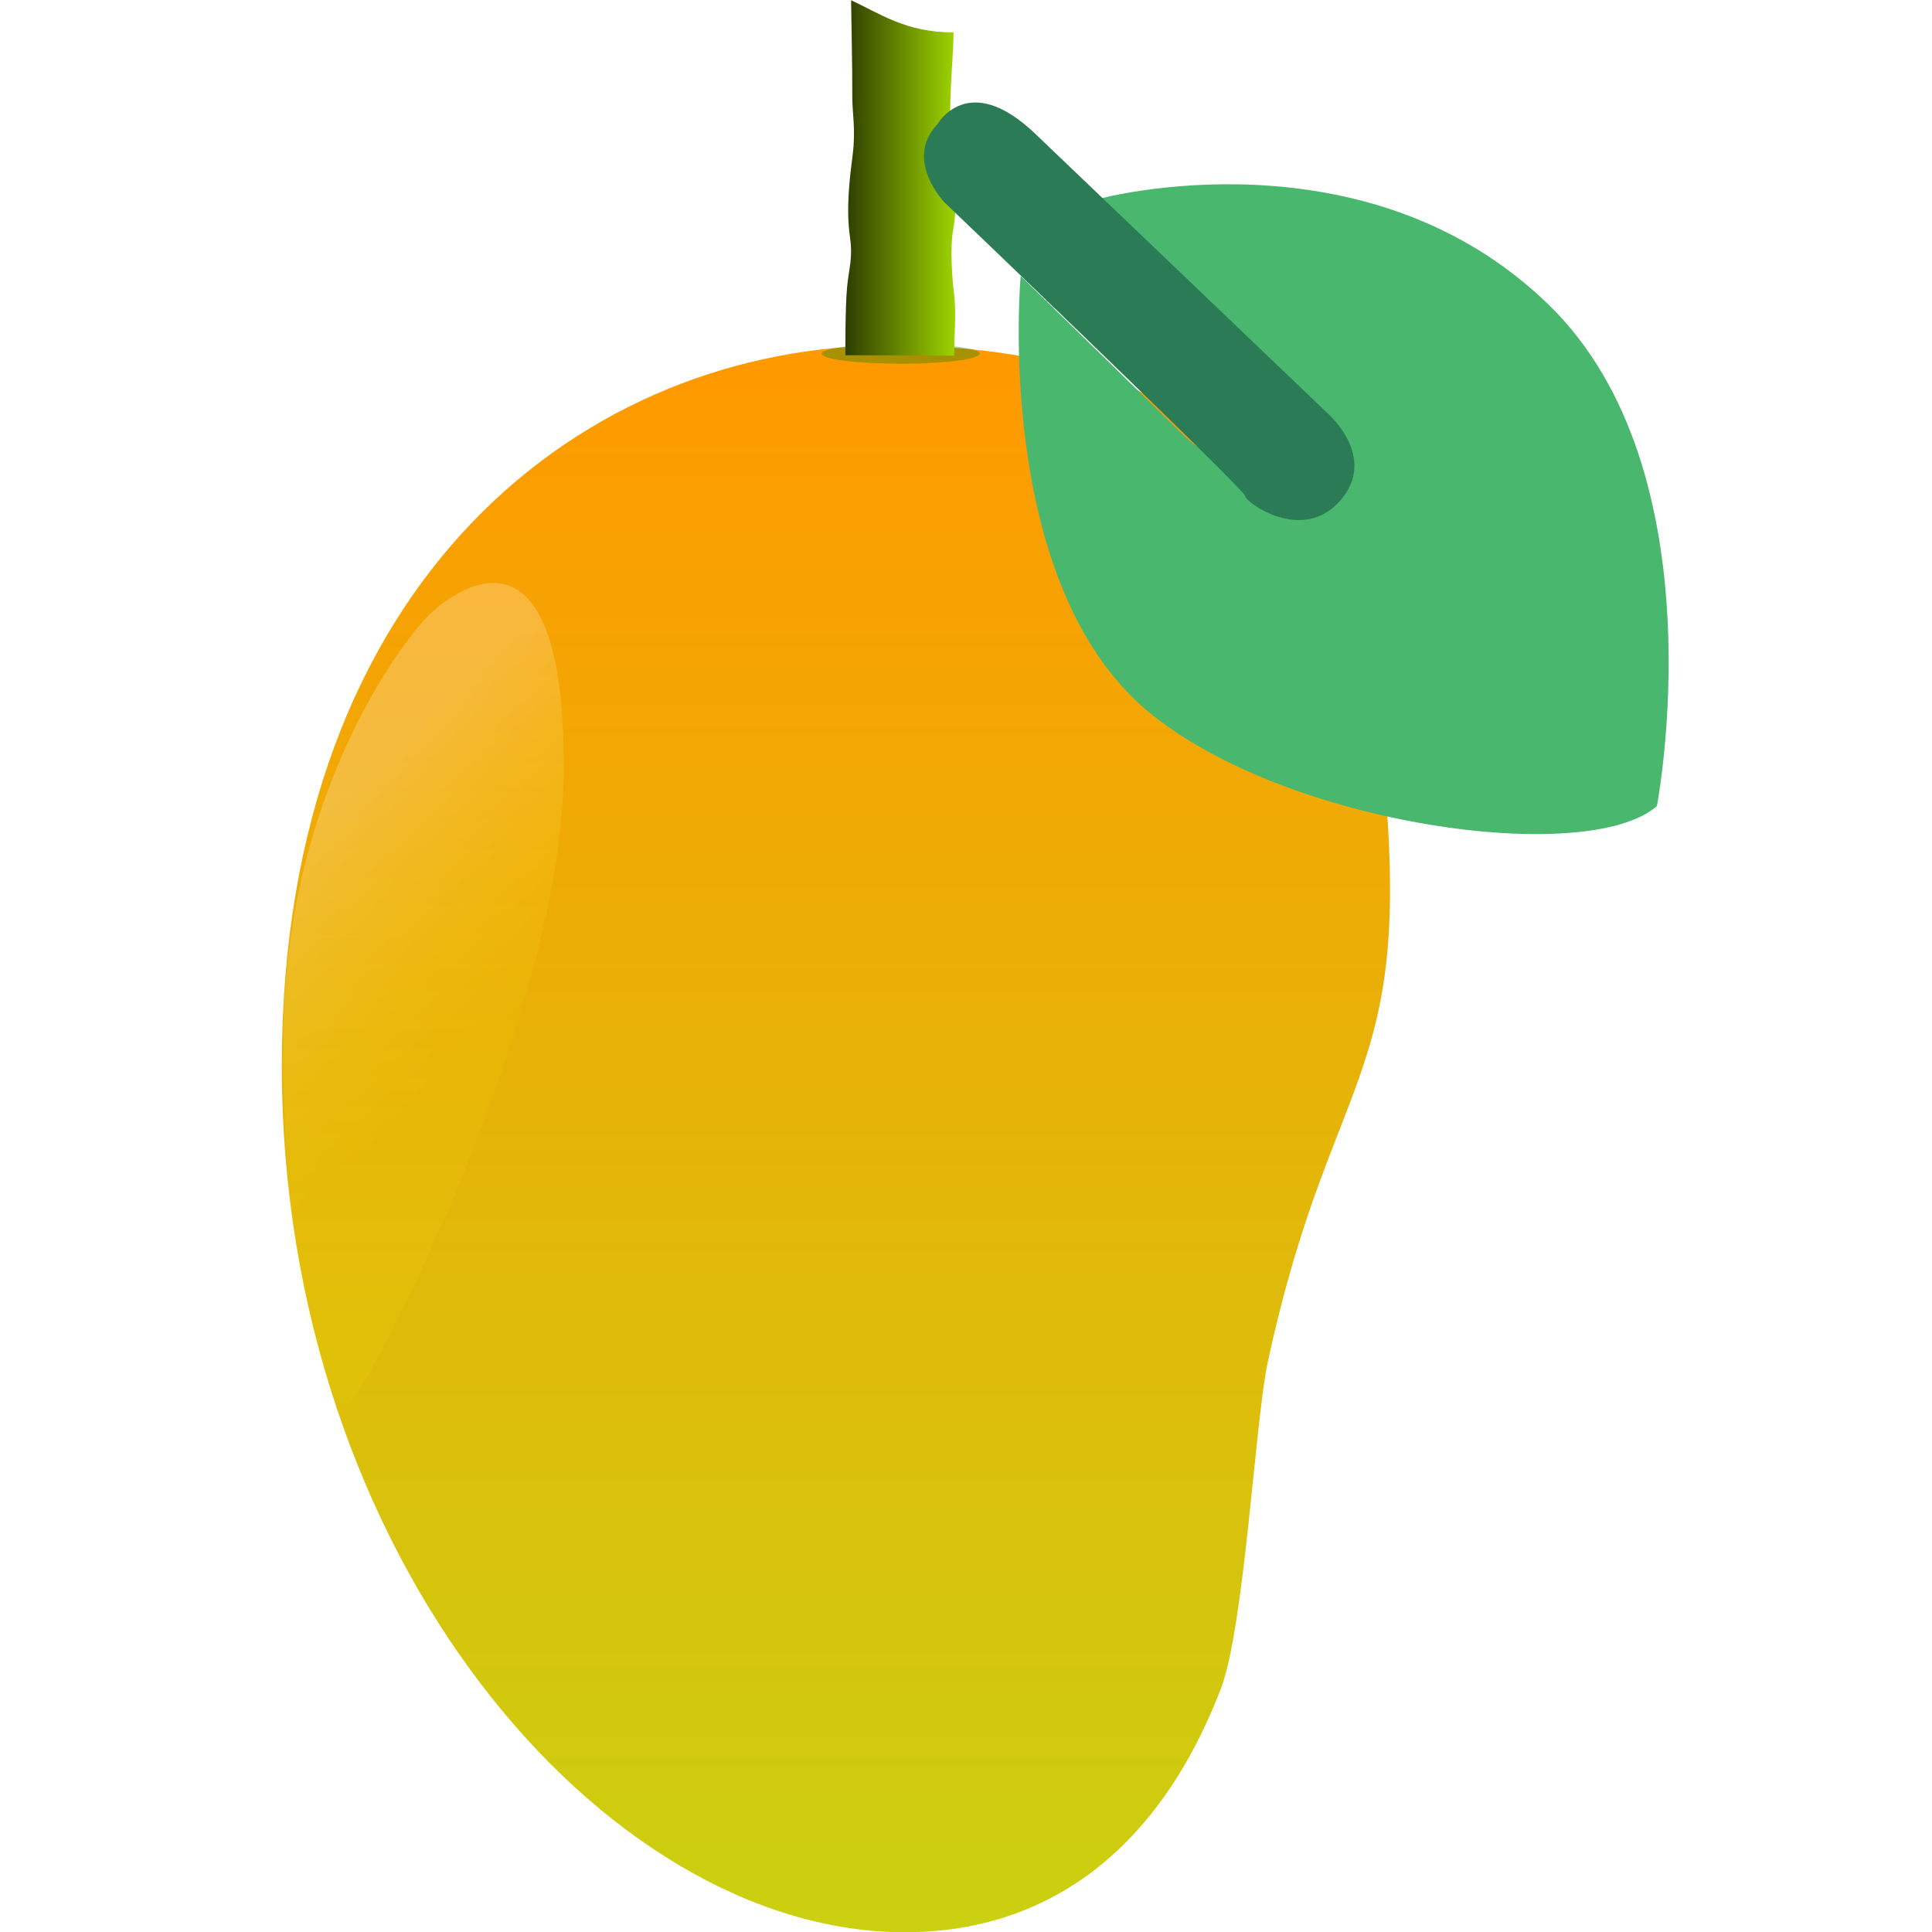
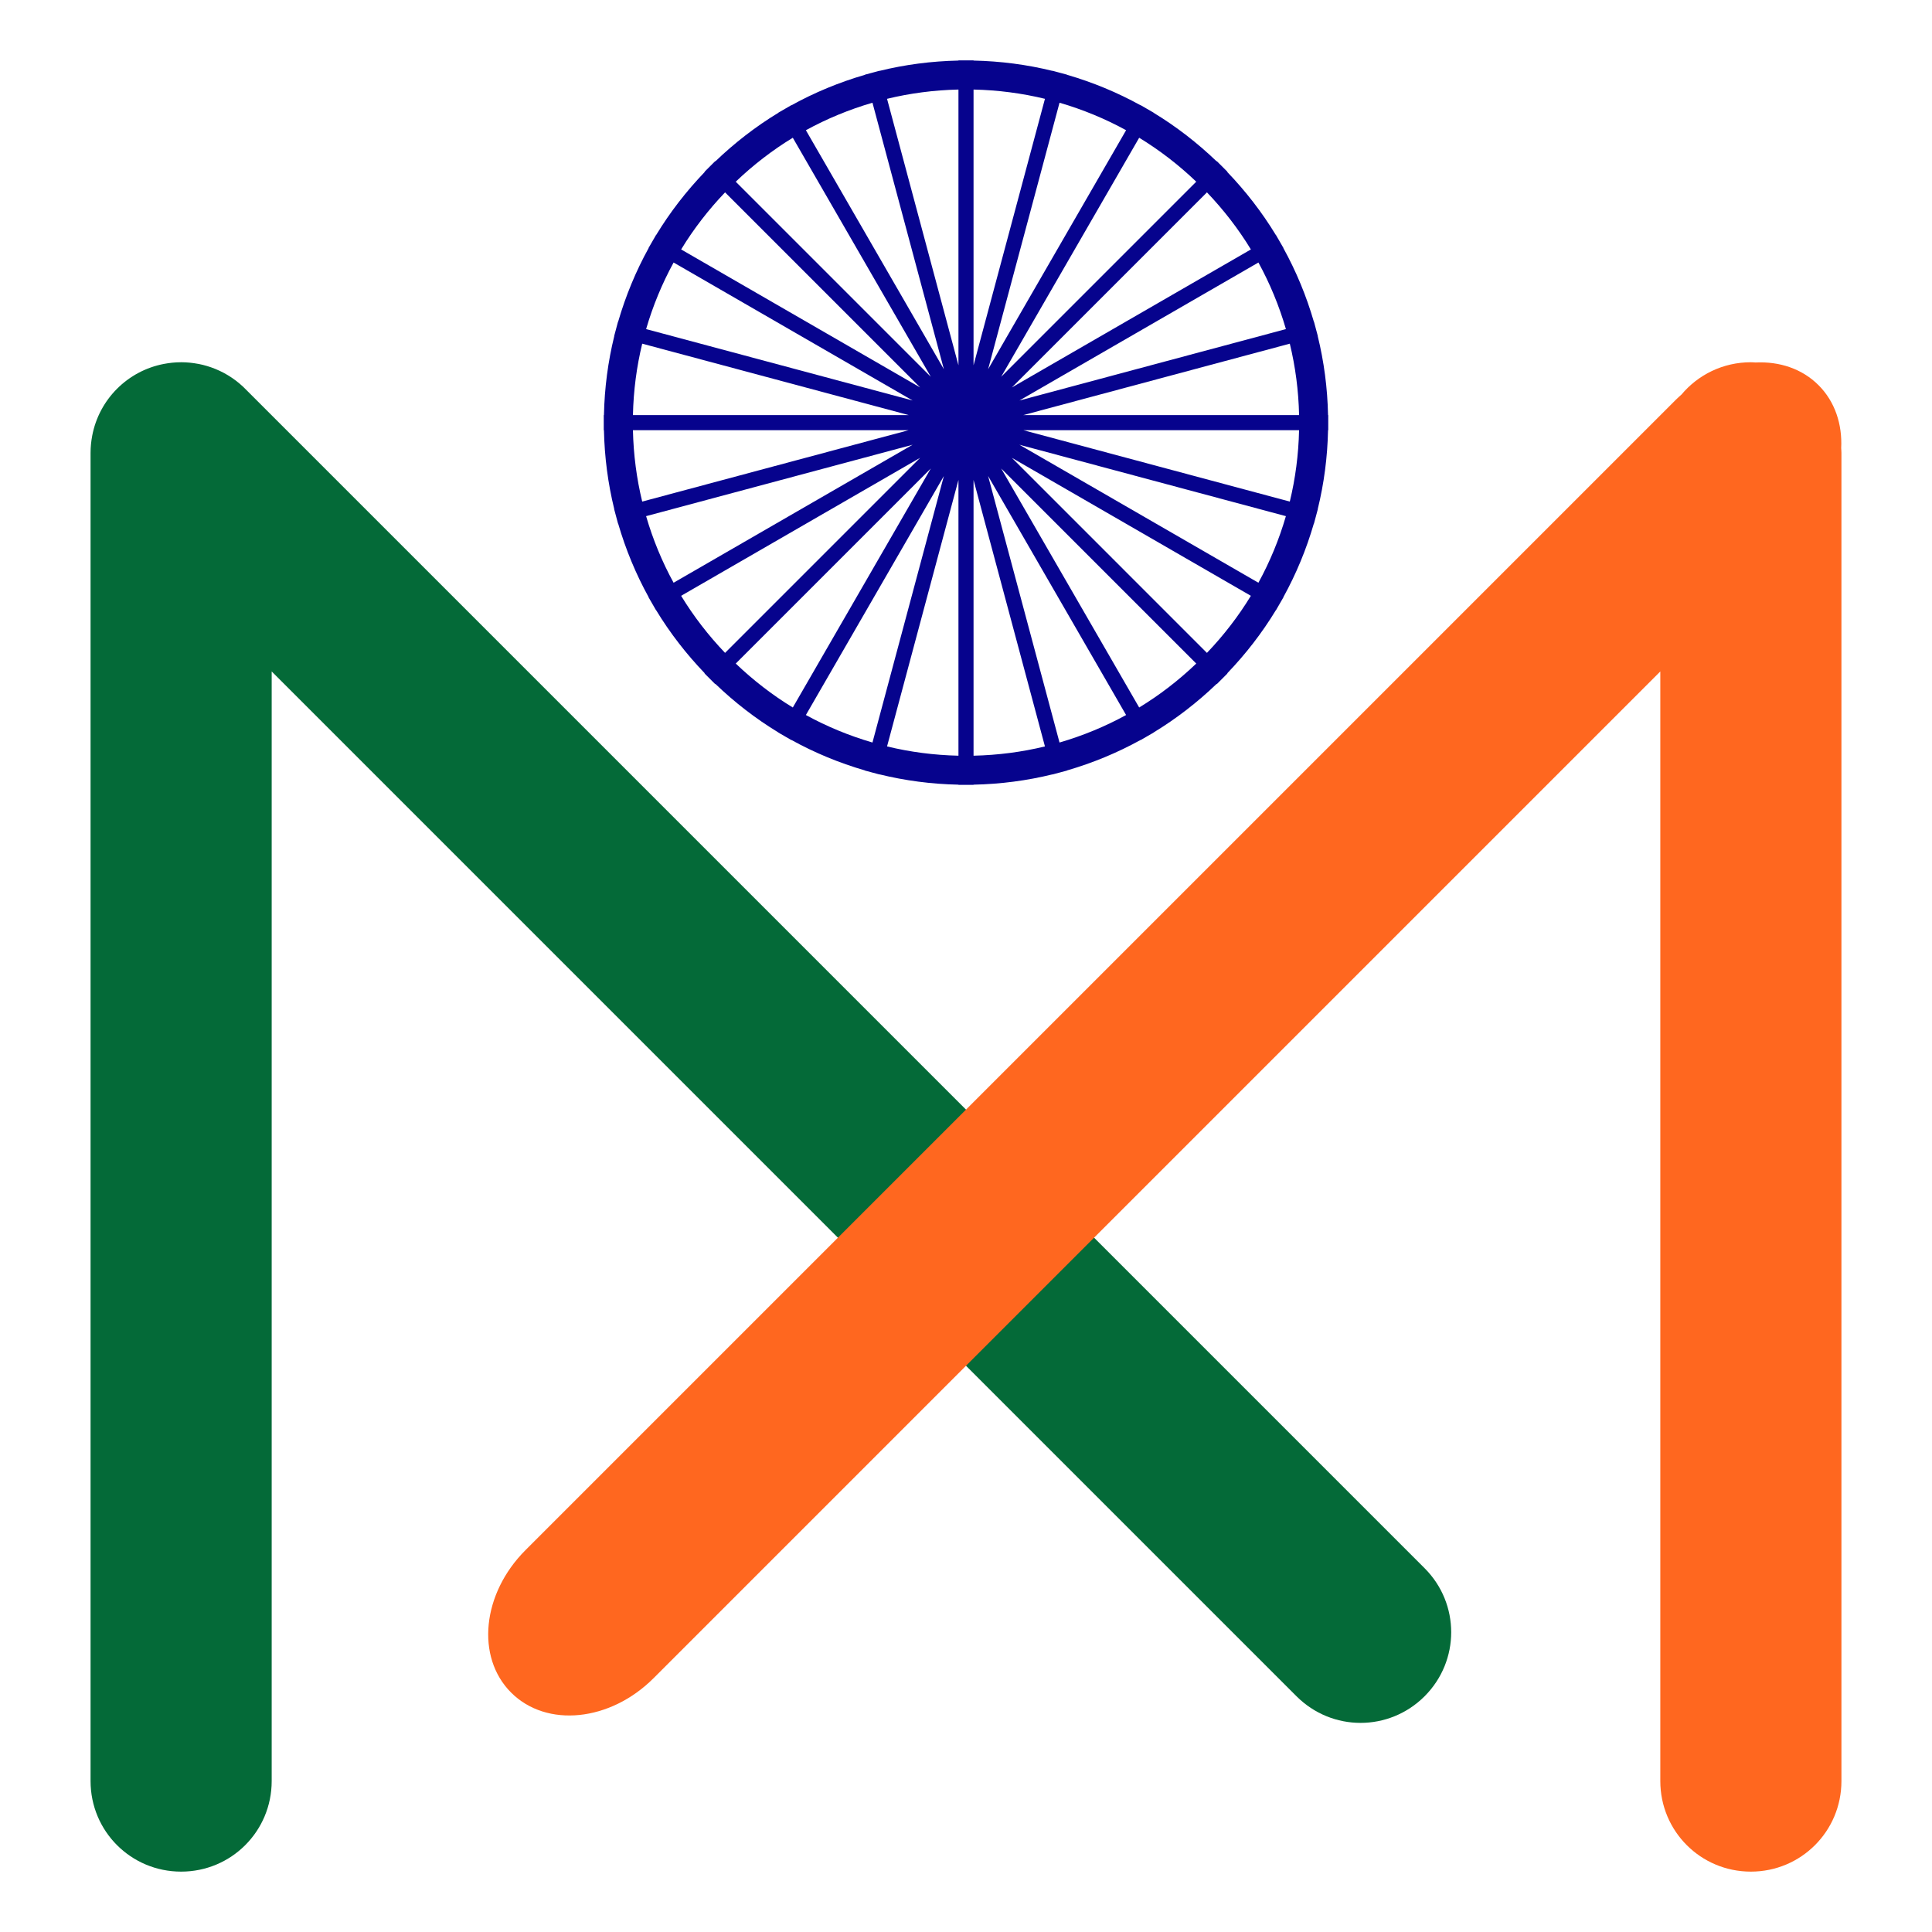
- <svg xmlns="http://www.w3.org/2000/svg" width="48" height="48" version="1.1" viewBox="0 0 12.7 12.7">
-   <defs>
-     <linearGradient id="c" x1="97.958" x2="97.958" y1="75.232" y2="159.13" gradientUnits="userSpaceOnUse">
-       <stop stop-color="#f90" offset="0" />
-       <stop stop-color="#cbd010" offset="1" />
-     </linearGradient>
-     <linearGradient id="b" x1="62.929" x2="68.807" y1="65.363" y2="65.363" gradientTransform="translate(30.391 .89297)" gradientUnits="userSpaceOnUse">
-       <stop stop-color="#2e3d00" offset="0" />
-       <stop stop-color="#9fd500" offset="1" />
-     </linearGradient>
-     <linearGradient id="a" x1="65.347" x2="75.58" y1="99.977" y2="110.97" gradientUnits="userSpaceOnUse">
-       <stop stop-color="#fff" offset="0" />
-       <stop stop-color="#ff0" stop-opacity=".231" offset="1" />
-     </linearGradient>
-   </defs>
-   <g transform="translate(-63.343 -146.85)">
-     <g transform="matrix(.12361 0 0 .12361 57.365 139.83)">
-       <path d="m122.28 103.59c0.139 10.747-3.595 12.155-6.501 25.646-0.666 3.092-1.244 14.115-2.494 17.364-3.546 9.213-9.812 12.948-16.797 12.948-16.089 0-33.141-20.035-33.141-46.068-1e-6 -26.033 16.25-38.317 32.34-38.317 16.089-3e-6 26.326 7.741 26.593 28.428z" fill="url(#c)" />
-       <ellipse cx="96.259" cy="75.601" rx="4.201" ry=".535" fill="#008000" opacity=".341" />
-       <path d="m93.624 56.807c1.481 0.676 2.924 1.723 5.447 1.704-0.007 1.584-0.358 4.168-0.056 6.387 0.212 1.56 0.265 2.809 0.018 4.232-0.147 0.85-0.038 2.467 0.054 3.18 0.152 1.174 0.011 2.322 0.017 3.395l-5.785-0.023c0-0.261-0.014-2.464 0.09-3.612 0.095-1.052 0.319-1.505 0.152-2.684-0.216-1.527-0.011-3.132 0.146-4.372 0.173-1.363-0.03-2.2-0.021-3.152 0.011-1.127-0.058-4.427-0.064-5.055z" fill="url(#b)" />
-       <path d="m78.349 97.564c0 13.256-10.554 33.423-11.44 33.874-1.162 0.592-3.481-5.953-3.481-19.209 0-13.256 6.472-21.533 7.801-22.787 1.686-1.59 7.119-5.134 7.119 8.122z" fill="url(#a)" opacity=".231" />
-       <g transform="matrix(0 17.053 -17.053 0 1613.4 -2548.4)">
-         <path d="m153.39 88.346s-0.225-0.829 0.33-1.4c0.523-0.539 1.564-0.338 1.564-0.338 0.189 0.216 0.062 1.152-0.292 1.583-0.402 0.489-1.361 0.401-1.361 0.401l0.5-0.512c0.163-0.16 0.169-0.683-0.09-0.412-0.36 0.376-0.649 0.677-0.649 0.677z" fill="#49b86e" />
-         <path d="m153.16 88.853s-0.175-0.095 0.028-0.307c0.203-0.212 0.871-0.911 0.871-0.911s0.136-0.158 0.272-0.04 5e-3 0.297-0.014 0.297c-0.019 0-0.914 0.936-0.914 0.936s-0.131 0.129-0.244 0.025z" fill="#2b7b57" />
-       </g>
-     </g>
-   </g>
+ <svg xmlns="http://www.w3.org/2000/svg" version="1.1" viewBox="0 0 512 512">
+   <path d="m48 96c-1.558 0-3.077 0.16-4.551 0.441-0.003 4.79e-4 -0.005-4.79e-4 -0.008 0-9.623 1.837-17.163 9.377-19 19-4.91e-4 3e-3 4.91e-4 5e-3 0 8e-3 -0.281 1.474-0.441 2.993-0.441 4.551v352c0 13.296 10.704 24 24 24s24-10.704 24-24v-294.06l271.59 271.59c9.402 9.402 24.54 9.402 33.941 0s9.402-24.54 0-33.941l-312.24-312.24c-2.305-2.395-5.099-4.309-8.234-5.582-0.017-0.007-0.035-0.012-0.053-0.02-1.394-0.562-2.85-1.002-4.361-1.297-0.057-0.011-0.113-0.015-0.17-0.025-1.437-0.269-2.915-0.425-4.432-0.428-0.01-1e-5 -0.021-2e-3 -0.031-2e-3 -0.005-3e-6 -0.009 0-0.014 0z" fill="#046a38" stroke-width="1.155" />
+   <path d="m464 96c-7.41 0-14.009 3.33-18.404 8.574-0.48 0.431-0.964 0.853-1.428 1.316l-304.9 304.9c-11.517 11.517-13.222 28.358-3.82 37.76s26.243 7.697 37.76-3.82l266.79-266.79v294.06c0 13.296 10.704 24 24 24s24-10.704 24-24v-352c0-0.417-0.042-0.824-0.062-1.236 0.309-6.317-1.631-12.313-6.01-16.691-4.379-4.379-10.375-6.318-16.691-6.01-0.412-0.021-0.819-0.062-1.236-0.062z" fill="#ff671f" stroke-width="1.155" />
+   <path d="m254 16v0.051c-7.19 0.148-14.188 1.079-20.908 2.728l-8e-3 -0.027-0.77 0.207c-0.317 0.081-0.631 0.17-0.947 0.254l-0.215 0.057-1.932 0.518 8e-3 0.033c-6.837 1.986-13.363 4.696-19.48 8.07l-0.018-0.029-1.73 1-1.732 1 0.014 0.023c-6.04 3.668-11.627 8.002-16.699 12.869l-0.051-0.051-2.828 2.828 0.051 0.051c-4.867 5.072-9.201 10.659-12.869 16.699l-0.023-0.014-1 1.732-1 1.73 0.029 0.018c-3.374 6.117-6.084 12.644-8.07 19.48l-0.033-0.008-0.518 1.932-0.057 0.215c-0.084 0.316-0.173 0.63-0.254 0.947l-0.207 0.77 0.027 0.008c-1.649 6.721-2.581 13.718-2.728 20.908h-0.051v4h0.051c0.148 7.19 1.079 14.186 2.728 20.906l-0.027 8e-3 0.203 0.758c0.085 0.332 0.178 0.661 0.266 0.992l0.049 0.182 0.518 1.932 0.031-8e-3c1.986 6.837 4.698 13.363 8.072 19.48l-0.029 0.018 1 1.732 1 1.73 0.023-0.014c3.668 6.041 8.002 11.627 12.869 16.699l-0.051 0.051 1.414 1.414 1.414 1.414 0.051-0.051c5.072 4.867 10.657 9.203 16.697 12.871l-0.012 0.021 1.732 1 1.73 1 0.016-0.029c6.118 3.375 12.645 6.086 19.482 8.072l-8e-3 0.031 1.932 0.518 0.096 0.025c0.373 0.1 0.744 0.206 1.119 0.301l0.717 0.191 6e-3 -0.025c6.721 1.65 13.719 2.581 20.91 2.728v0.051h4v-0.051c7.19-0.148 14.188-1.079 20.908-2.728l6e-3 0.025 0.705-0.189c0.39-0.099 0.776-0.209 1.164-0.312 0.021-6e-3 0.042-0.01 0.062-0.016l1.932-0.518-8e-3 -0.031c6.837-1.986 13.365-4.696 19.482-8.07l0.016 0.027 1.732-1 1.73-1-0.012-0.021c6.04-3.668 11.627-8.002 16.699-12.869l0.049 0.049 2.828-2.828-0.049-0.049c4.867-5.072 9.201-10.659 12.869-16.699l0.021 0.012 1-1.73 1-1.732-0.027-0.016c3.375-6.118 6.084-12.645 8.07-19.482l0.031 8e-3 0.518-1.932 0.016-0.062c0.104-0.388 0.214-0.774 0.312-1.164l0.189-0.705-0.025-6e-3c1.649-6.721 2.581-13.718 2.728-20.908h0.051v-4h-0.051c-0.148-7.191-1.079-14.189-2.728-20.91l0.025-0.006-0.191-0.717c-0.095-0.375-0.201-0.746-0.301-1.119l-0.025-0.096-0.518-1.932-0.031 0.008c-1.986-6.838-4.697-13.365-8.072-19.482l0.029-0.016-1-1.73-1-1.732-0.021 0.012c-3.668-6.04-8.004-11.625-12.871-16.697l0.051-0.051-2.828-2.828-0.051 0.051c-5.072-4.867-10.659-9.201-16.699-12.869l0.014-0.023-1.73-1-1.732-1-0.018 0.029c-6.117-3.374-12.643-6.087-19.48-8.072l8e-3 -0.031-1.932-0.518-0.182-0.049c-0.331-0.088-0.66-0.181-0.992-0.266l-0.758-0.203-8e-3 0.027c-6.72-1.649-13.717-2.581-20.906-2.728v-0.051h-2zm0 7.731v73.082l-18.924-70.623c6.085-1.476 12.416-2.314 18.924-2.459zm4 0c6.506 0.145 12.838 0.982 18.922 2.457l-18.922 70.617zm-26.787 3.492 18.924 70.623-36.568-63.336c5.544-3.039 11.456-5.484 17.645-7.287zm49.572 0c6.189 1.803 12.101 4.247 17.645 7.285l-36.568 63.338zm-70.682 9.283 36.57 63.34-51.695-51.695c4.6-4.397 9.659-8.317 15.125-11.645zm91.791 0c5.466 3.327 10.525 7.248 15.125 11.645l-51.695 51.695zm-109.74 14.473 51.695 51.695-63.34-36.57c3.327-5.466 7.247-10.525 11.645-15.125zm127.7 0c4.397 4.6 8.317 9.659 11.645 15.125l-63.34 36.57zm-141.34 18.59 63.336 36.568-70.623-18.924c1.803-6.189 4.248-12.101 7.287-17.645zm154.98 0c3.039 5.544 5.484 11.456 7.287 17.645l-70.623 18.924zm-163.3 21.508 70.623 18.924h-73.082c0.145-6.507 0.983-12.839 2.459-18.924zm171.62 0c1.476 6.085 2.314 12.417 2.459 18.924h-73.082zm-174.08 22.924h73.074l-70.617 18.922c-1.475-6.084-2.312-12.415-2.457-18.922zm103.46 0h73.074c-0.145 6.506-0.982 12.838-2.457 18.922zm-29.348 3.861-63.338 36.568c-3.039-5.544-5.482-11.456-7.285-17.645zm28.307 0 70.623 18.924c-1.803 6.189-4.247 12.101-7.285 17.645zm-26.307 3.463-51.695 51.695c-4.397-4.6-8.318-9.659-11.645-15.125zm24.307 0 63.34 36.57c-3.327 5.466-7.246 10.527-11.643 15.127zm-21.479 2.828-36.57 63.34c-5.466-3.327-10.525-7.247-15.125-11.645zm18.65 0 51.697 51.697c-4.6 4.397-9.661 8.316-15.127 11.643zm-15.188 2-18.924 70.623c-6.189-1.803-12.101-4.248-17.645-7.287zm11.725 0 36.568 63.338c-5.544 3.038-11.456 5.482-17.645 7.285zm-7.861 1.033v73.082c-6.507-0.145-12.839-0.983-18.924-2.459zm4 8e-3 18.922 70.617c-6.084 1.475-12.415 2.312-18.922 2.457z" fill="#06038D" />
</svg>
